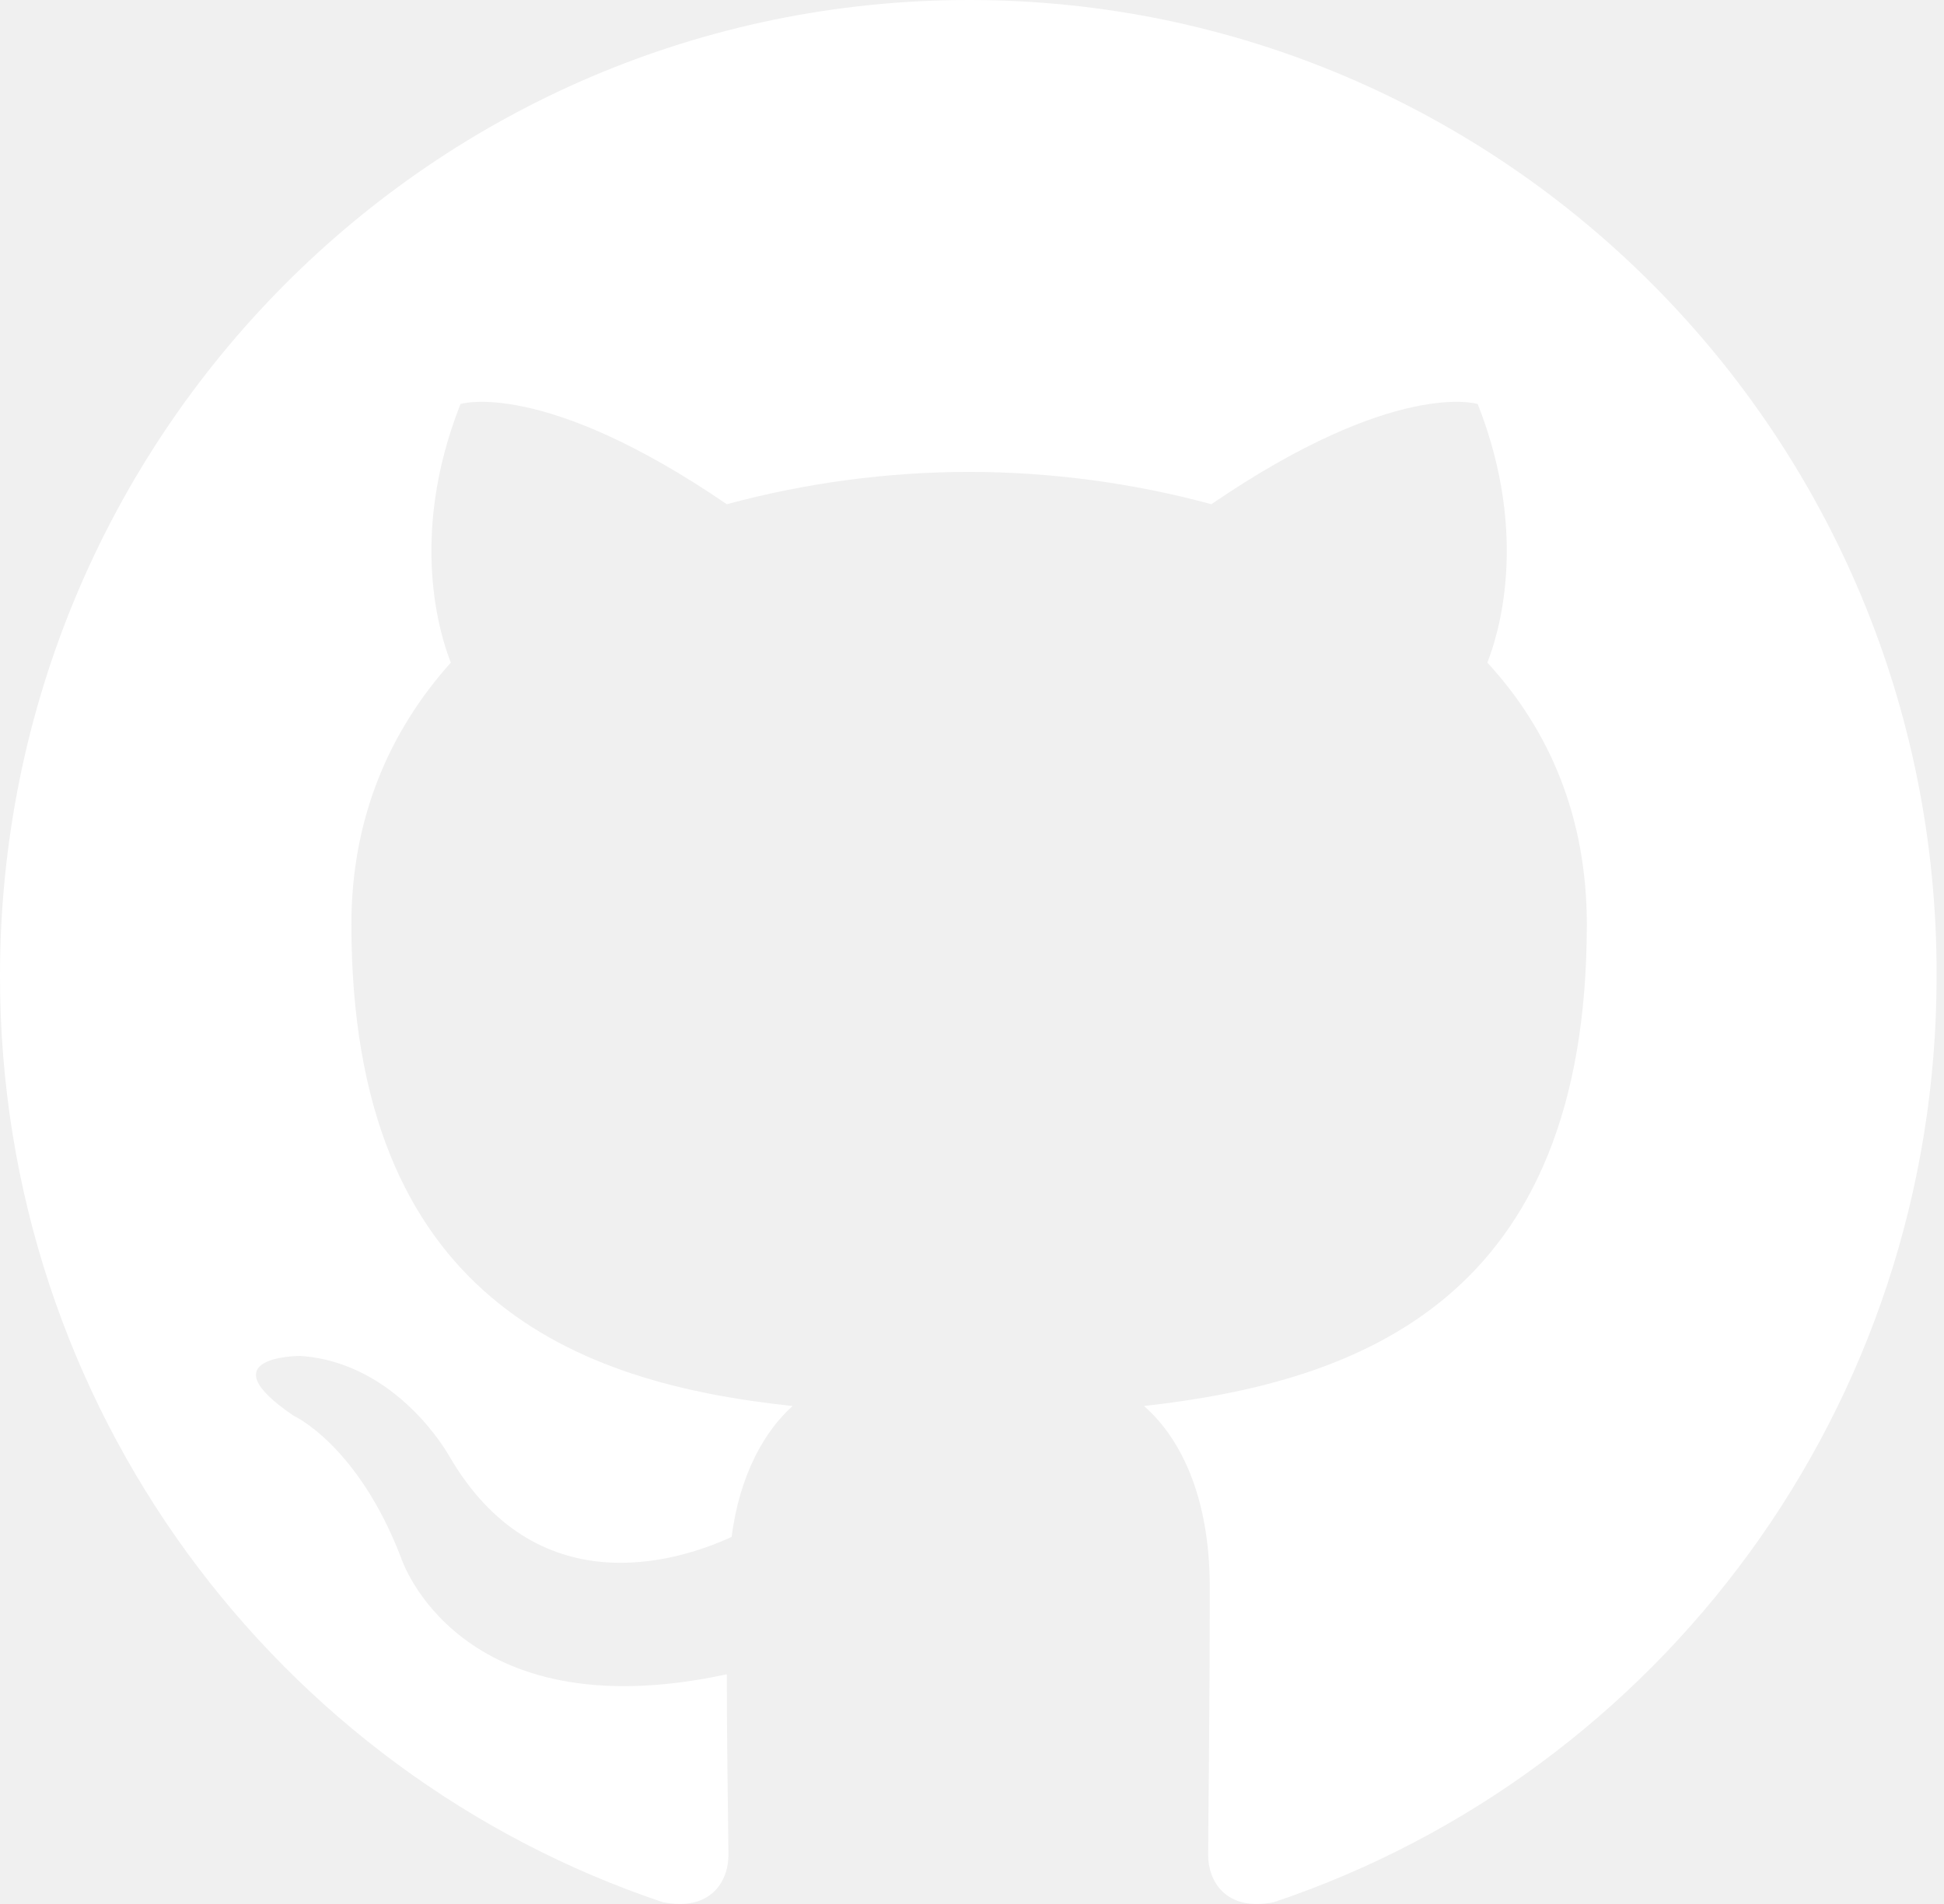
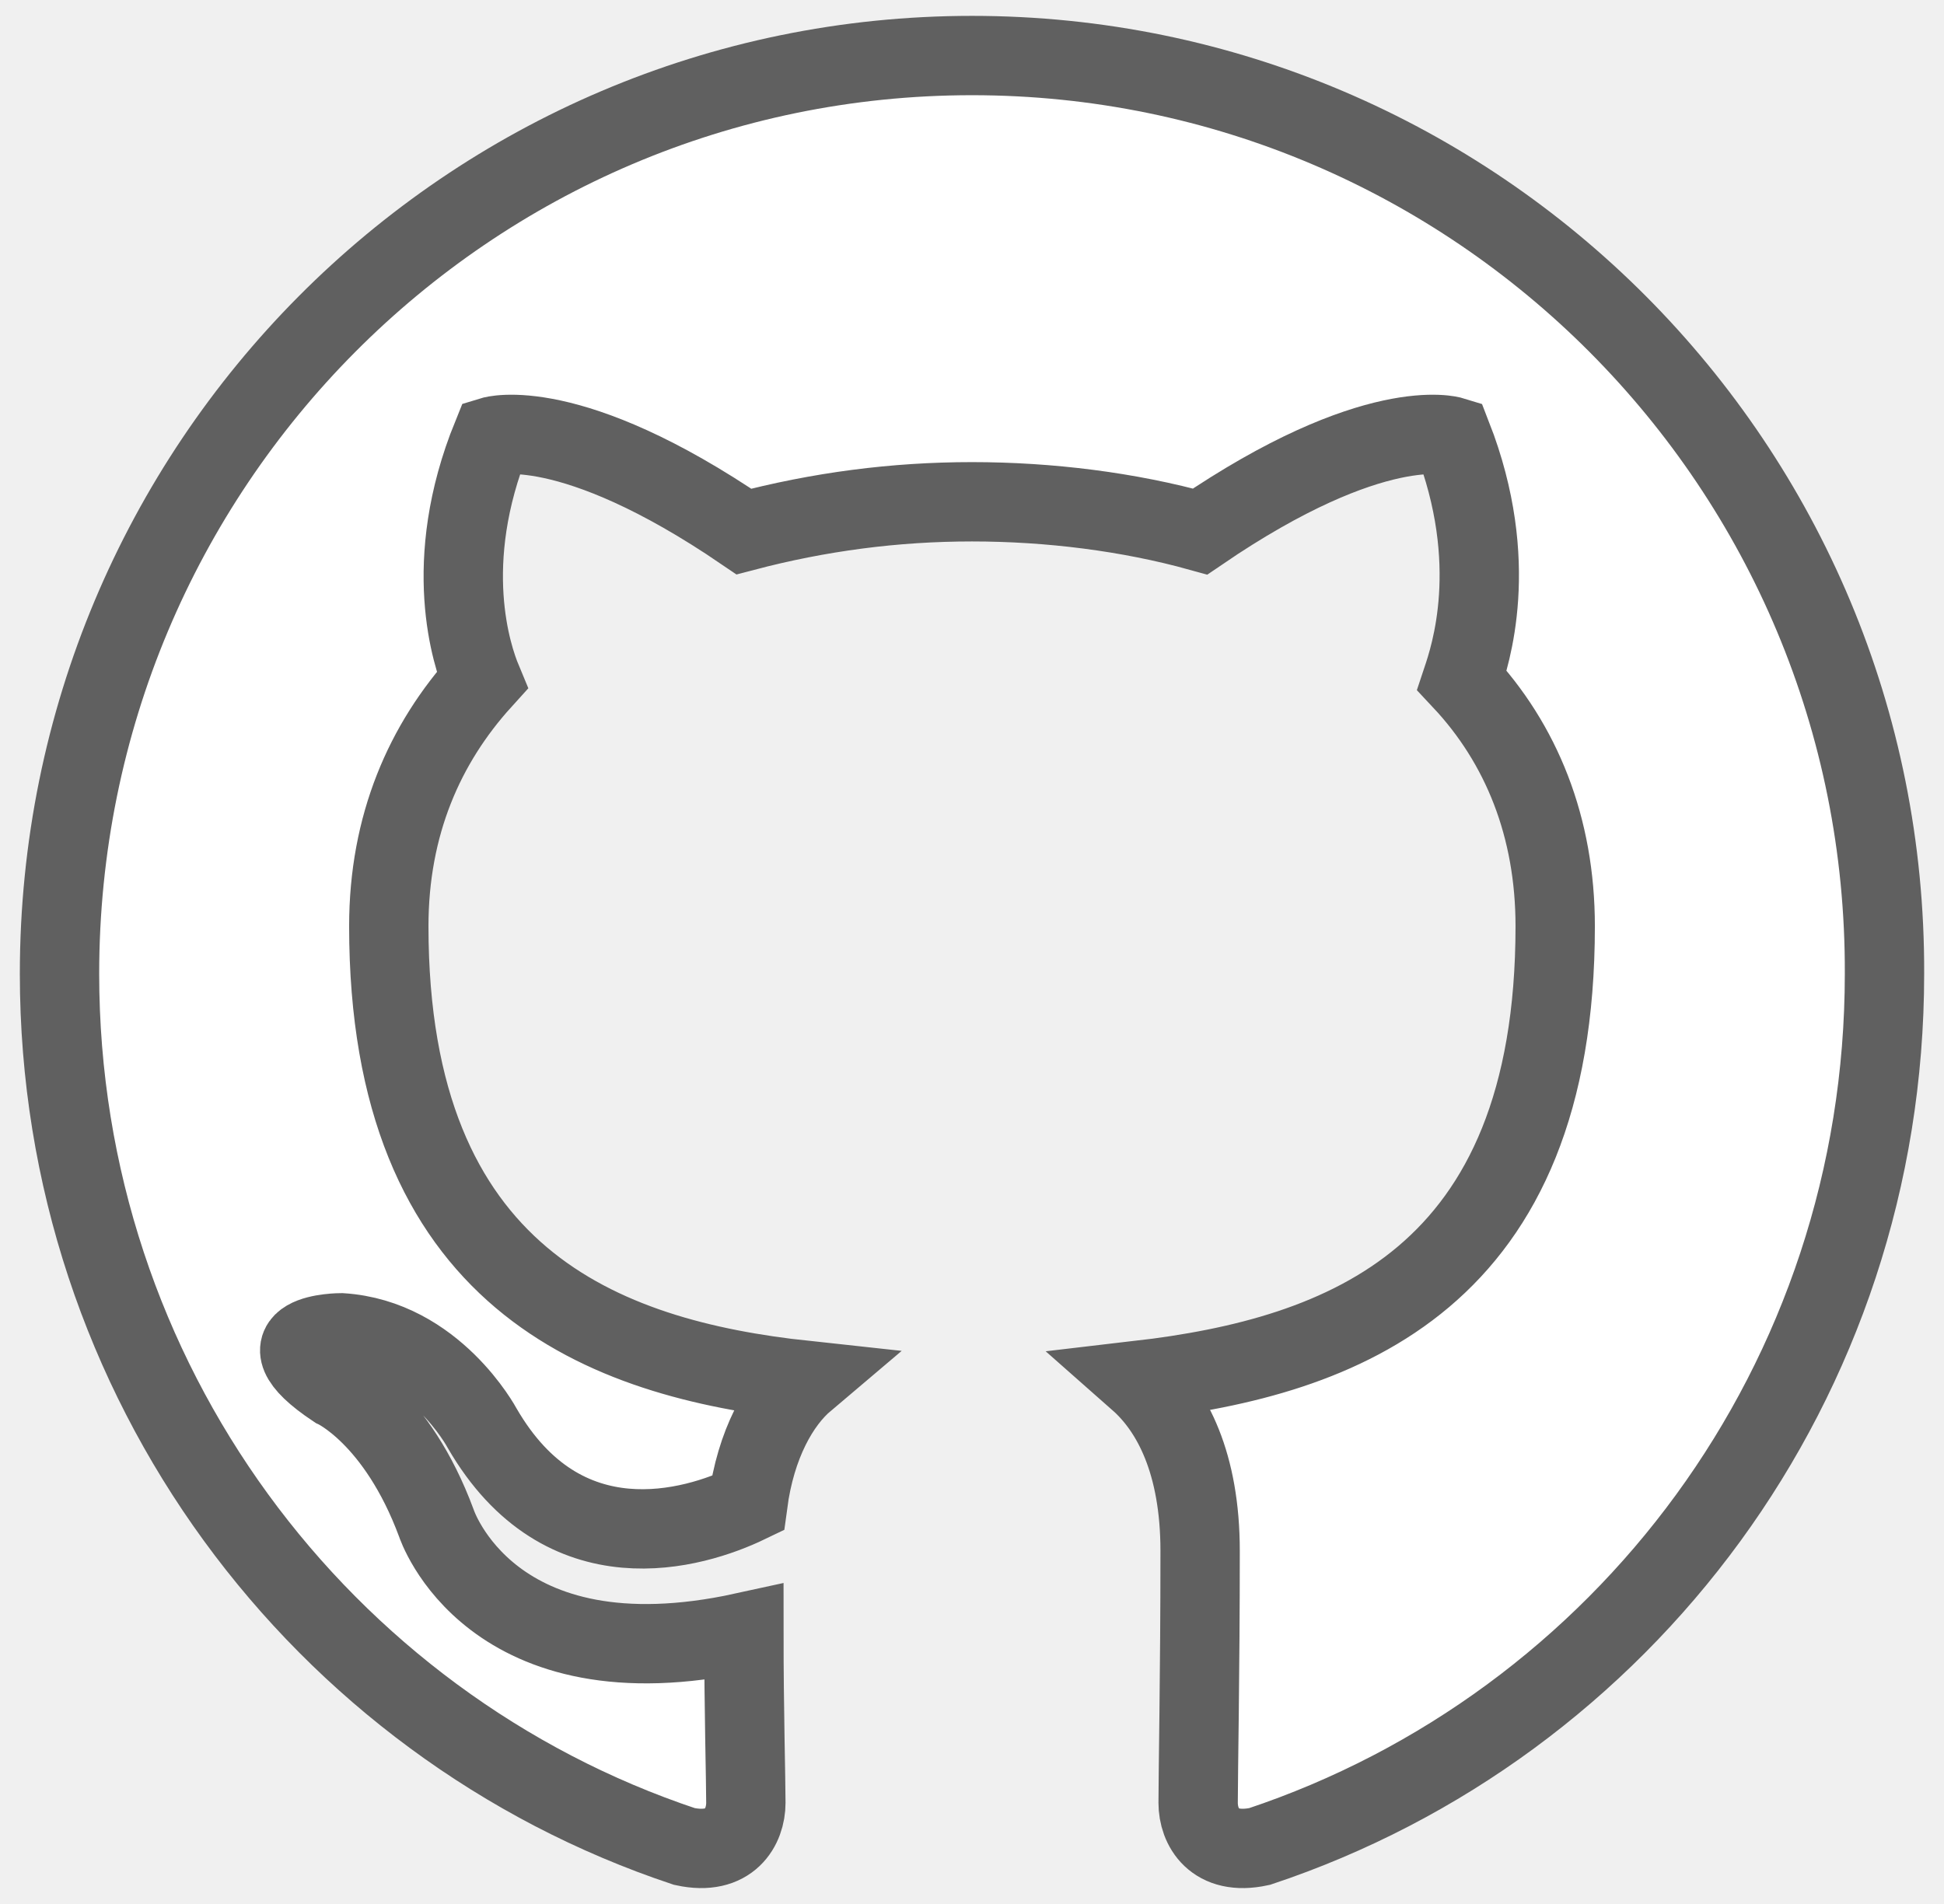
- <svg xmlns="http://www.w3.org/2000/svg" width="98" height="96">
-   <path fill-rule="evenodd" clip-rule="evenodd" d="M48.854 0C21.839 0 0 22 0 49.217c0 21.756 13.993 40.172 33.405 46.69 2.427.49 3.316-1.059 3.316-2.362 0-1.141-.08-5.052-.08-9.127-13.59 2.934-16.42-5.867-16.42-5.867-2.184-5.704-5.42-7.17-5.42-7.17-4.448-3.015.324-3.015.324-3.015 4.934.326 7.523 5.052 7.523 5.052 4.367 7.496 11.404 5.378 14.235 4.074.404-3.178 1.699-5.378 3.074-6.6-10.839-1.141-22.243-5.378-22.243-24.283 0-5.378 1.94-9.778 5.014-13.2-.485-1.222-2.184-6.275.486-13.038 0 0 4.125-1.304 13.426 5.052a46.97 46.97 0 0 1 12.214-1.63c4.125 0 8.33.571 12.213 1.63 9.302-6.356 13.427-5.052 13.427-5.052 2.67 6.763.97 11.816.485 13.038 3.155 3.422 5.015 7.822 5.015 13.2 0 18.905-11.404 23.06-22.324 24.283 1.78 1.548 3.316 4.481 3.316 9.126 0 6.6-.08 11.897-.08 13.526 0 1.304.89 2.853 3.316 2.364 19.412-6.52 33.405-24.935 33.405-46.691C97.707 22 75.788 0 48.854 0z" fill="#fff" />
+ <svg xmlns="http://www.w3.org/2000/svg" version="1.1" id="Layer_1" x="0px" y="0px" viewBox="0 0 98 96" style="enable-background:new 0 0 98 96;" xml:space="preserve">
+   <style type="text/css">
+ 	.st0{fill-rule:evenodd;clip-rule:evenodd;fill:#FFFFFF;stroke:#606060;stroke-width:4;stroke-miterlimit:10;}
+ </style>
+   <path class="st0" d="M49,2.8C23.6,2.8,3,23.5,3,49.1c0,20.5,13.2,37.9,31.5,44c2.3,0.5,3.1-1,3.1-2.2c0-1.1-0.1-4.8-0.1-8.6  C24.7,85.1,22,76.8,22,76.8C20,71.4,16.9,70,16.9,70c-4.2-2.8,0.3-2.8,0.3-2.8c4.7,0.3,7.1,4.8,7.1,4.8c4.1,7.1,10.7,5.1,13.4,3.8  c0.4-3,1.6-5.1,2.9-6.2c-10.2-1.1-21-5.1-21-22.9c0-5.1,1.8-9.2,4.7-12.4c-0.5-1.2-2.1-5.9,0.5-12.3c0,0,3.9-1.2,12.7,4.8  c3.8-1,7.6-1.5,11.5-1.5c3.9,0,7.9,0.5,11.5,1.5c8.8-6,12.7-4.8,12.7-4.8c2.5,6.4,0.9,11.1,0.5,12.3c3,3.2,4.7,7.4,4.7,12.4  c0,17.8-10.7,21.7-21,22.9c1.7,1.5,3.1,4.2,3.1,8.6c0,6.2-0.1,11.2-0.1,12.7c0,1.2,0.8,2.7,3.1,2.2C81.8,87,95,69.7,95,49.1  C95.1,23.5,74.4,2.8,49,2.8z" />
</svg>
